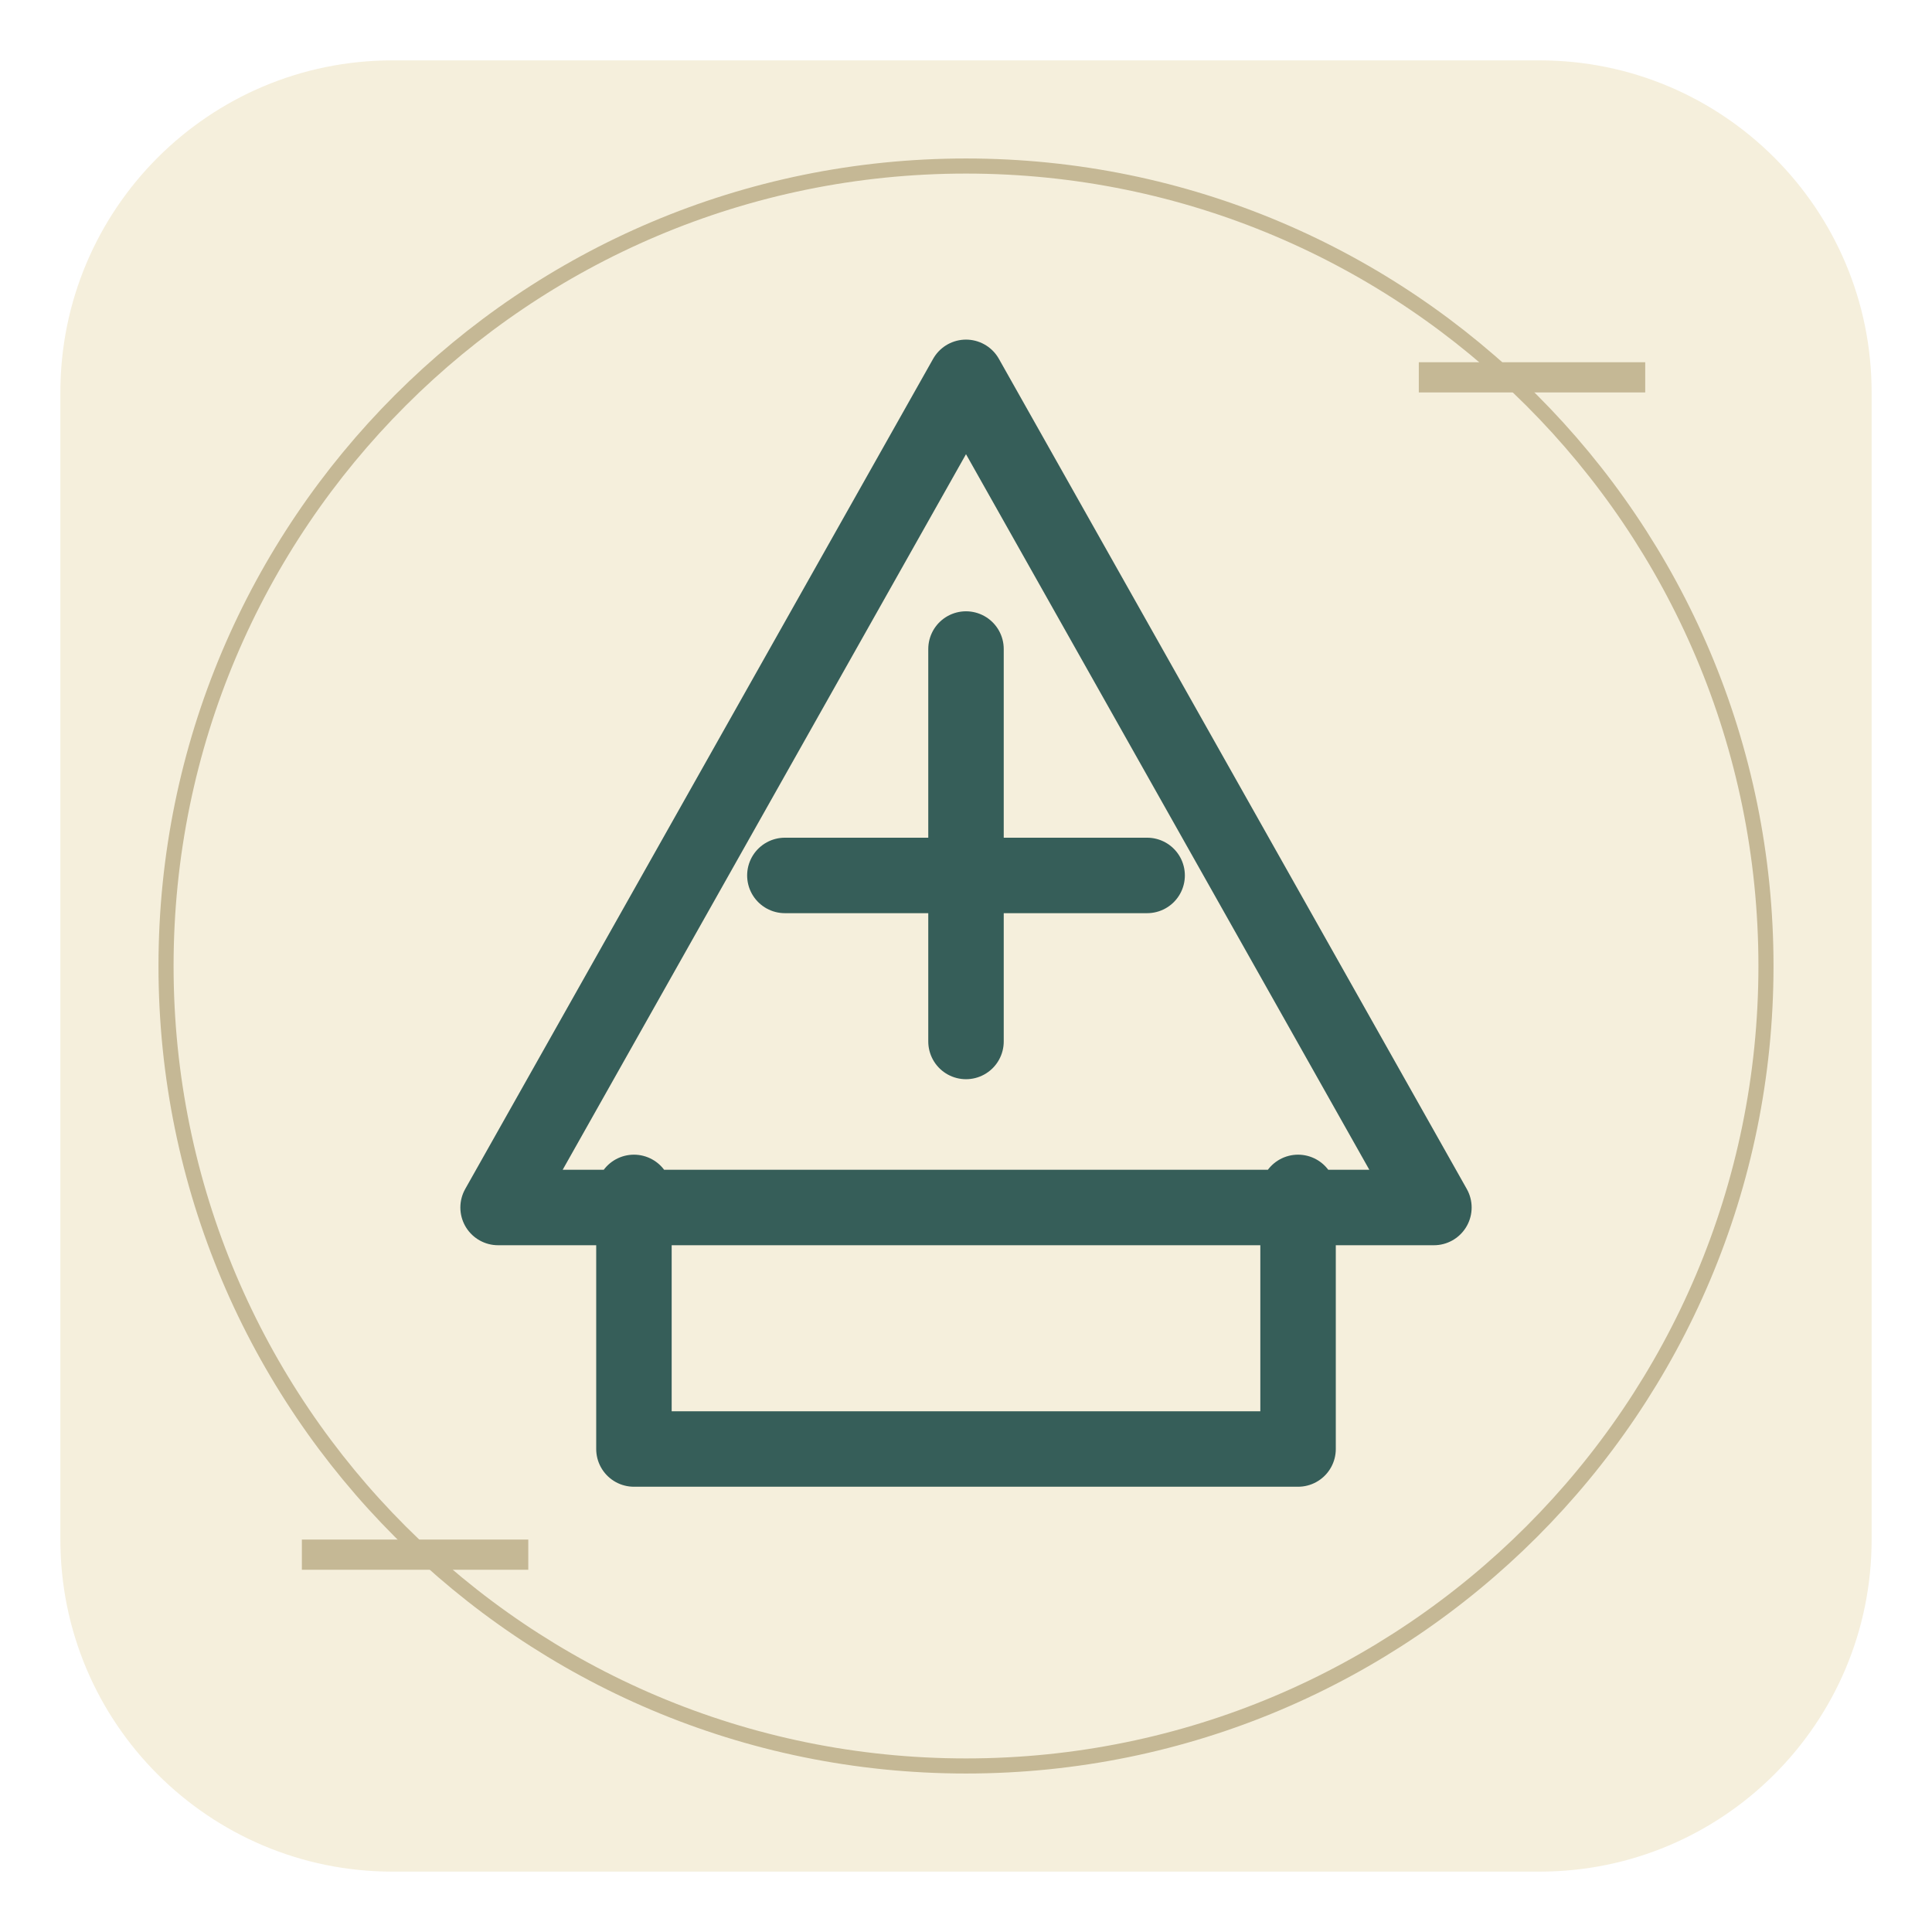
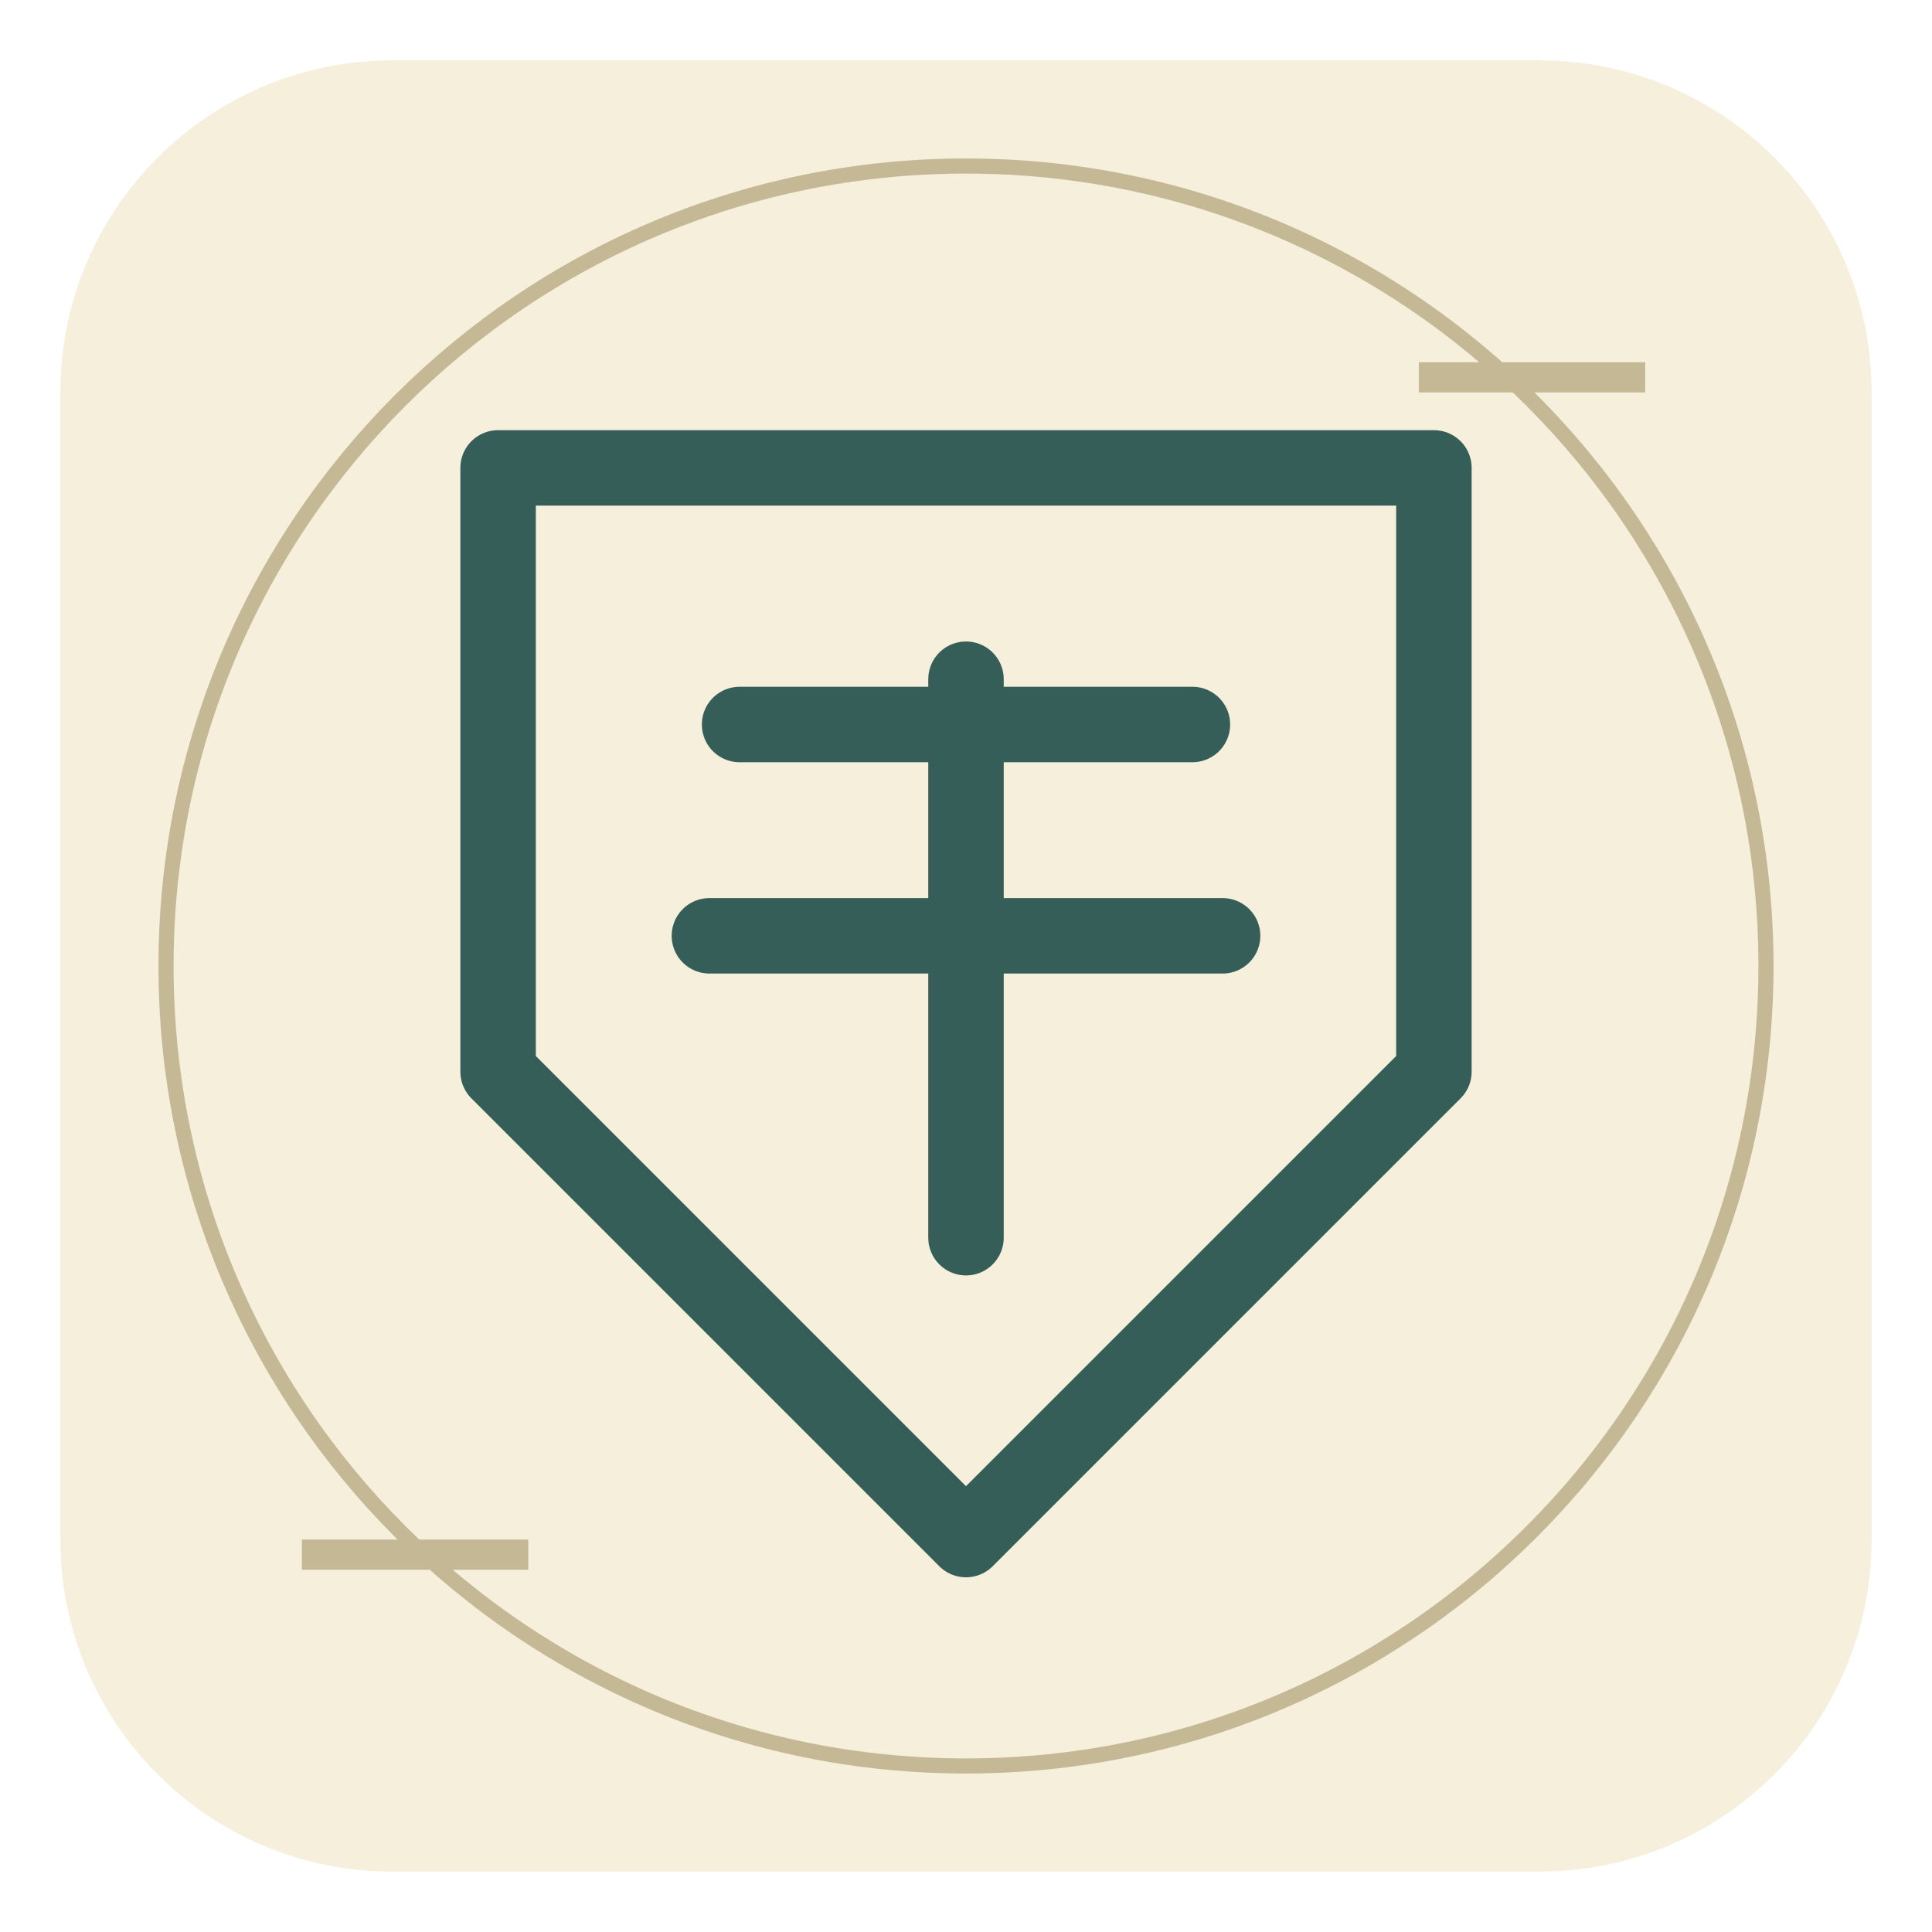
<svg xmlns="http://www.w3.org/2000/svg" viewBox="0 0 128 128" role="img" aria-label="ornament.barracks_shield">
  <rect x="4" y="4" width="120" height="120" rx="22" fill="#f5efdc" />
  <circle cx="64" cy="64" r="53" fill="none" stroke="#c5b895" stroke-width="1" />
-   <path d="M33 80L64 25L95 80ZM42 79V96H86V79M52 58H76M64 43V69" fill="none" stroke="#365e59" stroke-width="5" stroke-linecap="round" stroke-linejoin="round" />
+   <path d="M33 31H95V71L64 102L33 71ZM49 48H79M64 45V82M47 62H81" fill="none" stroke="#365e59" stroke-width="5" stroke-linecap="round" stroke-linejoin="round" />
  <path d="M20 103H35M94 25H109" stroke="#c5b895" stroke-width="2" />
</svg>
